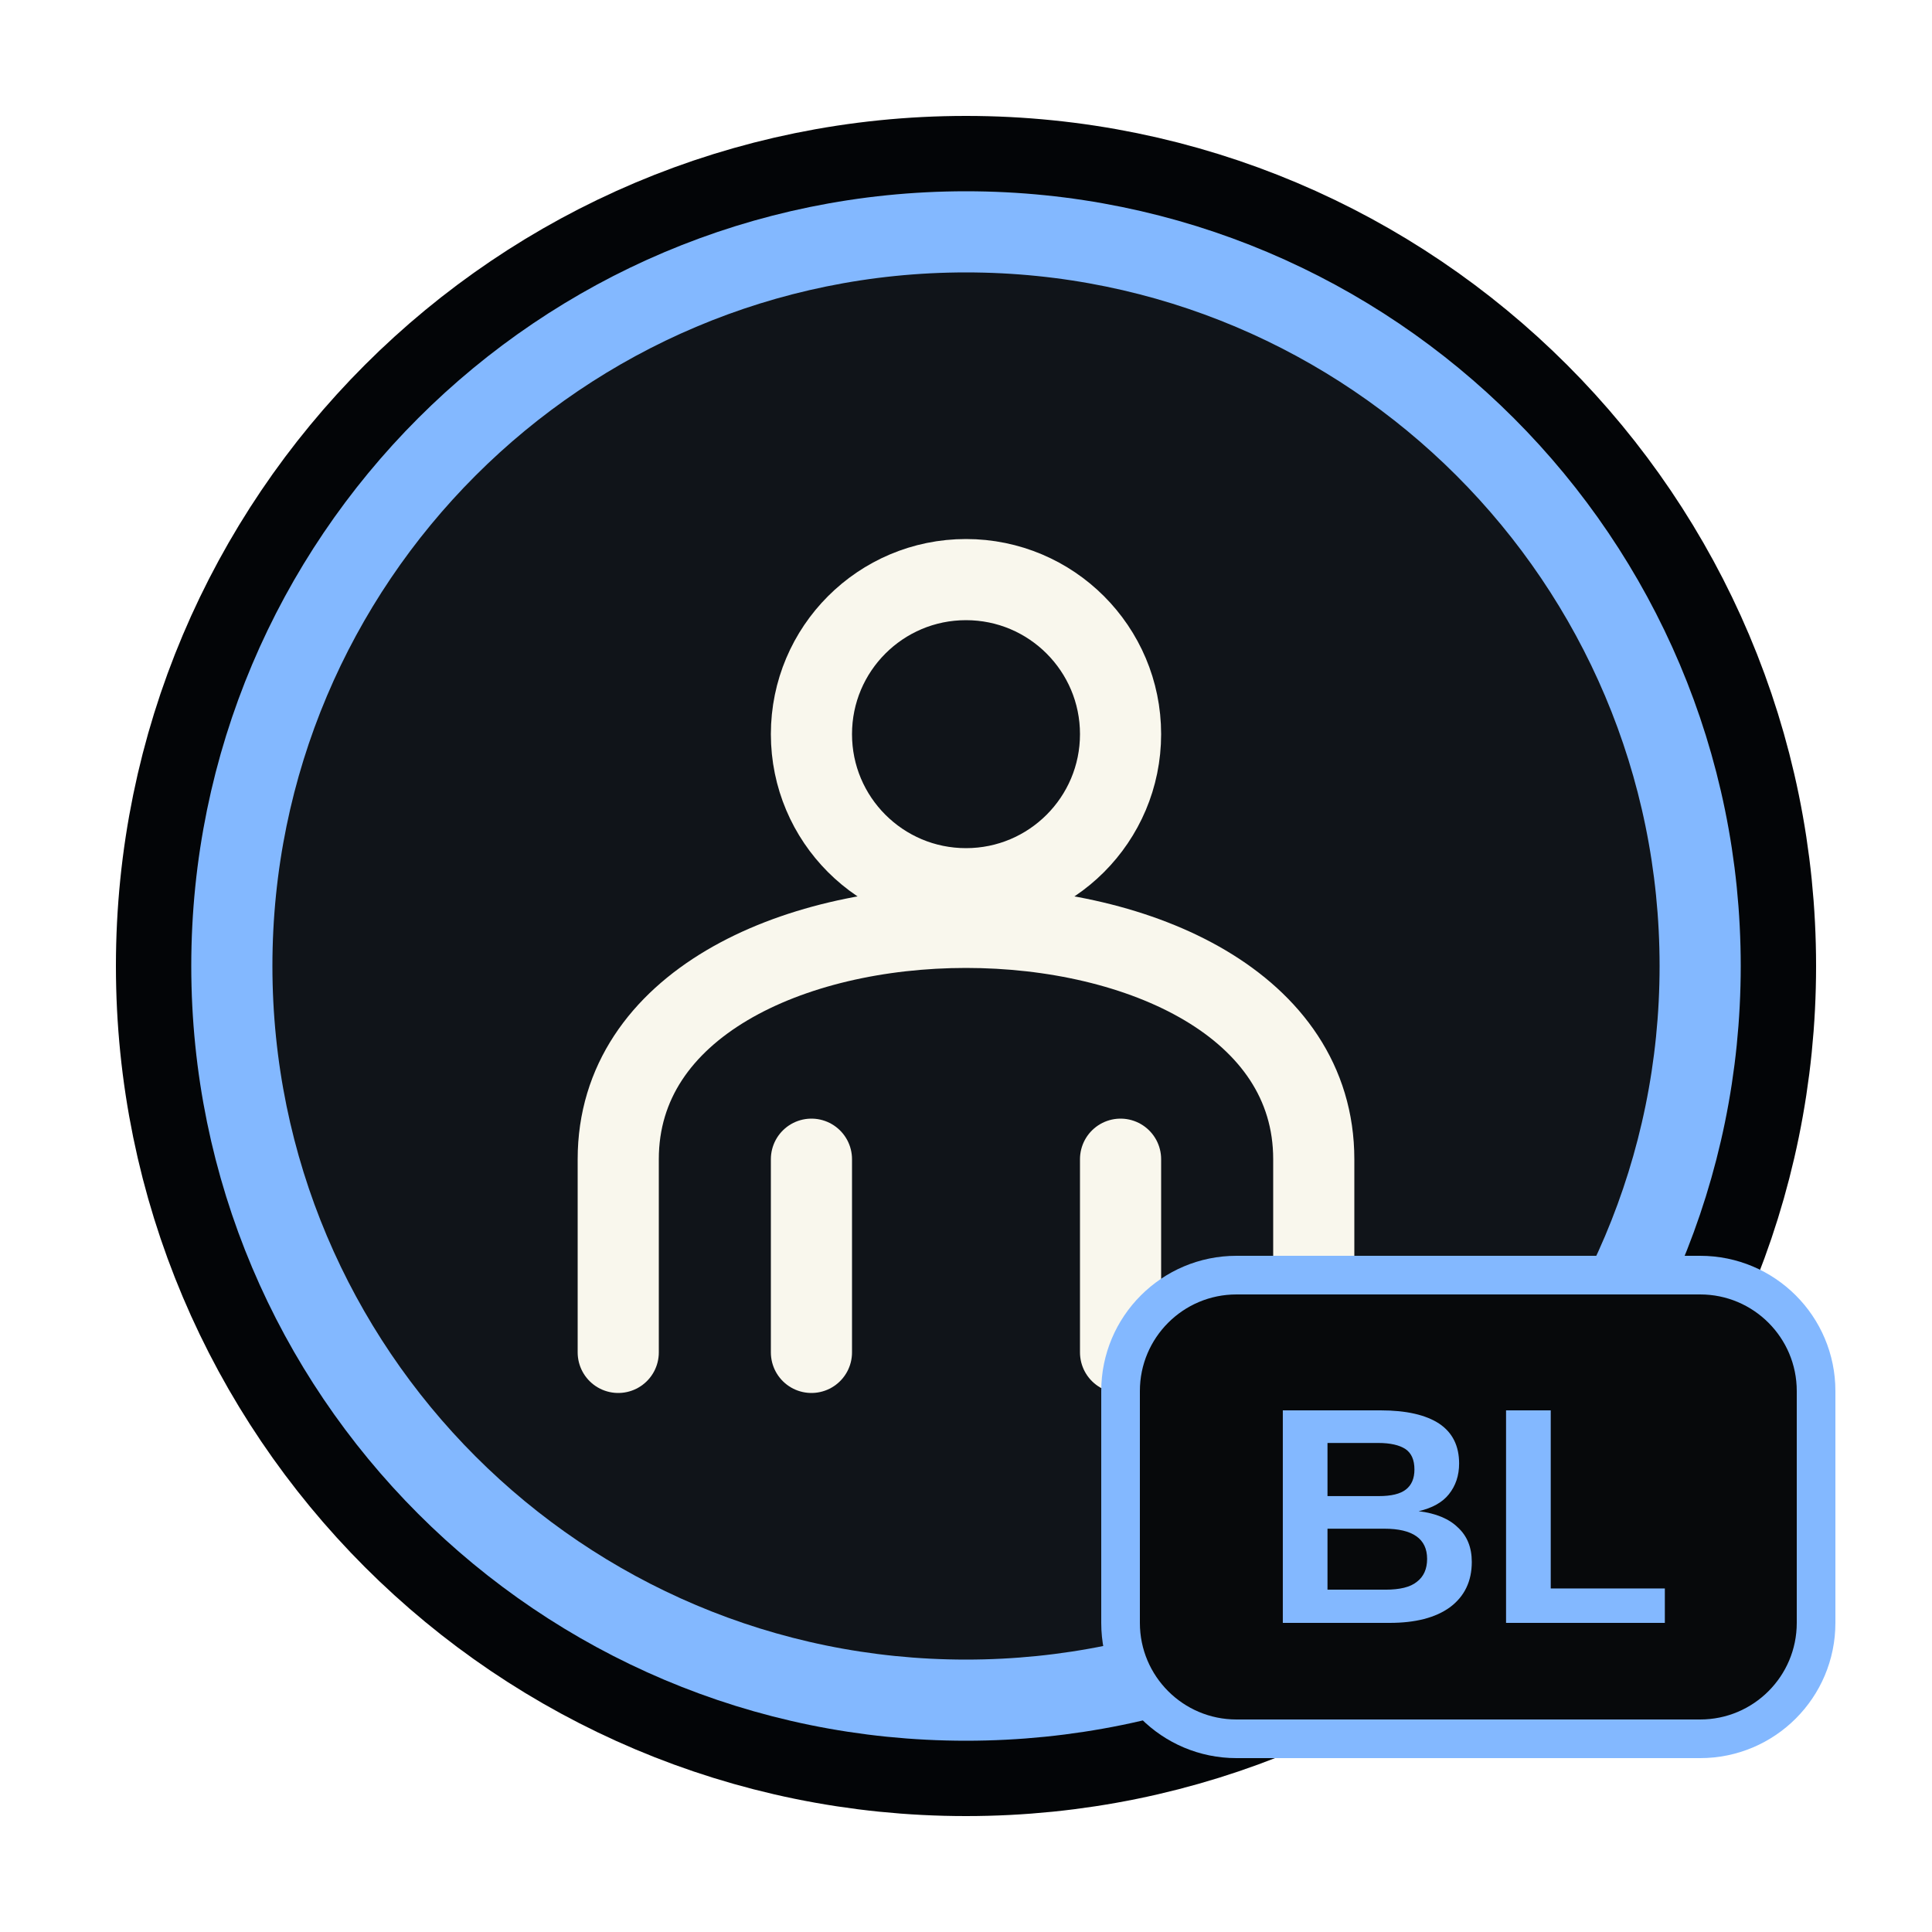
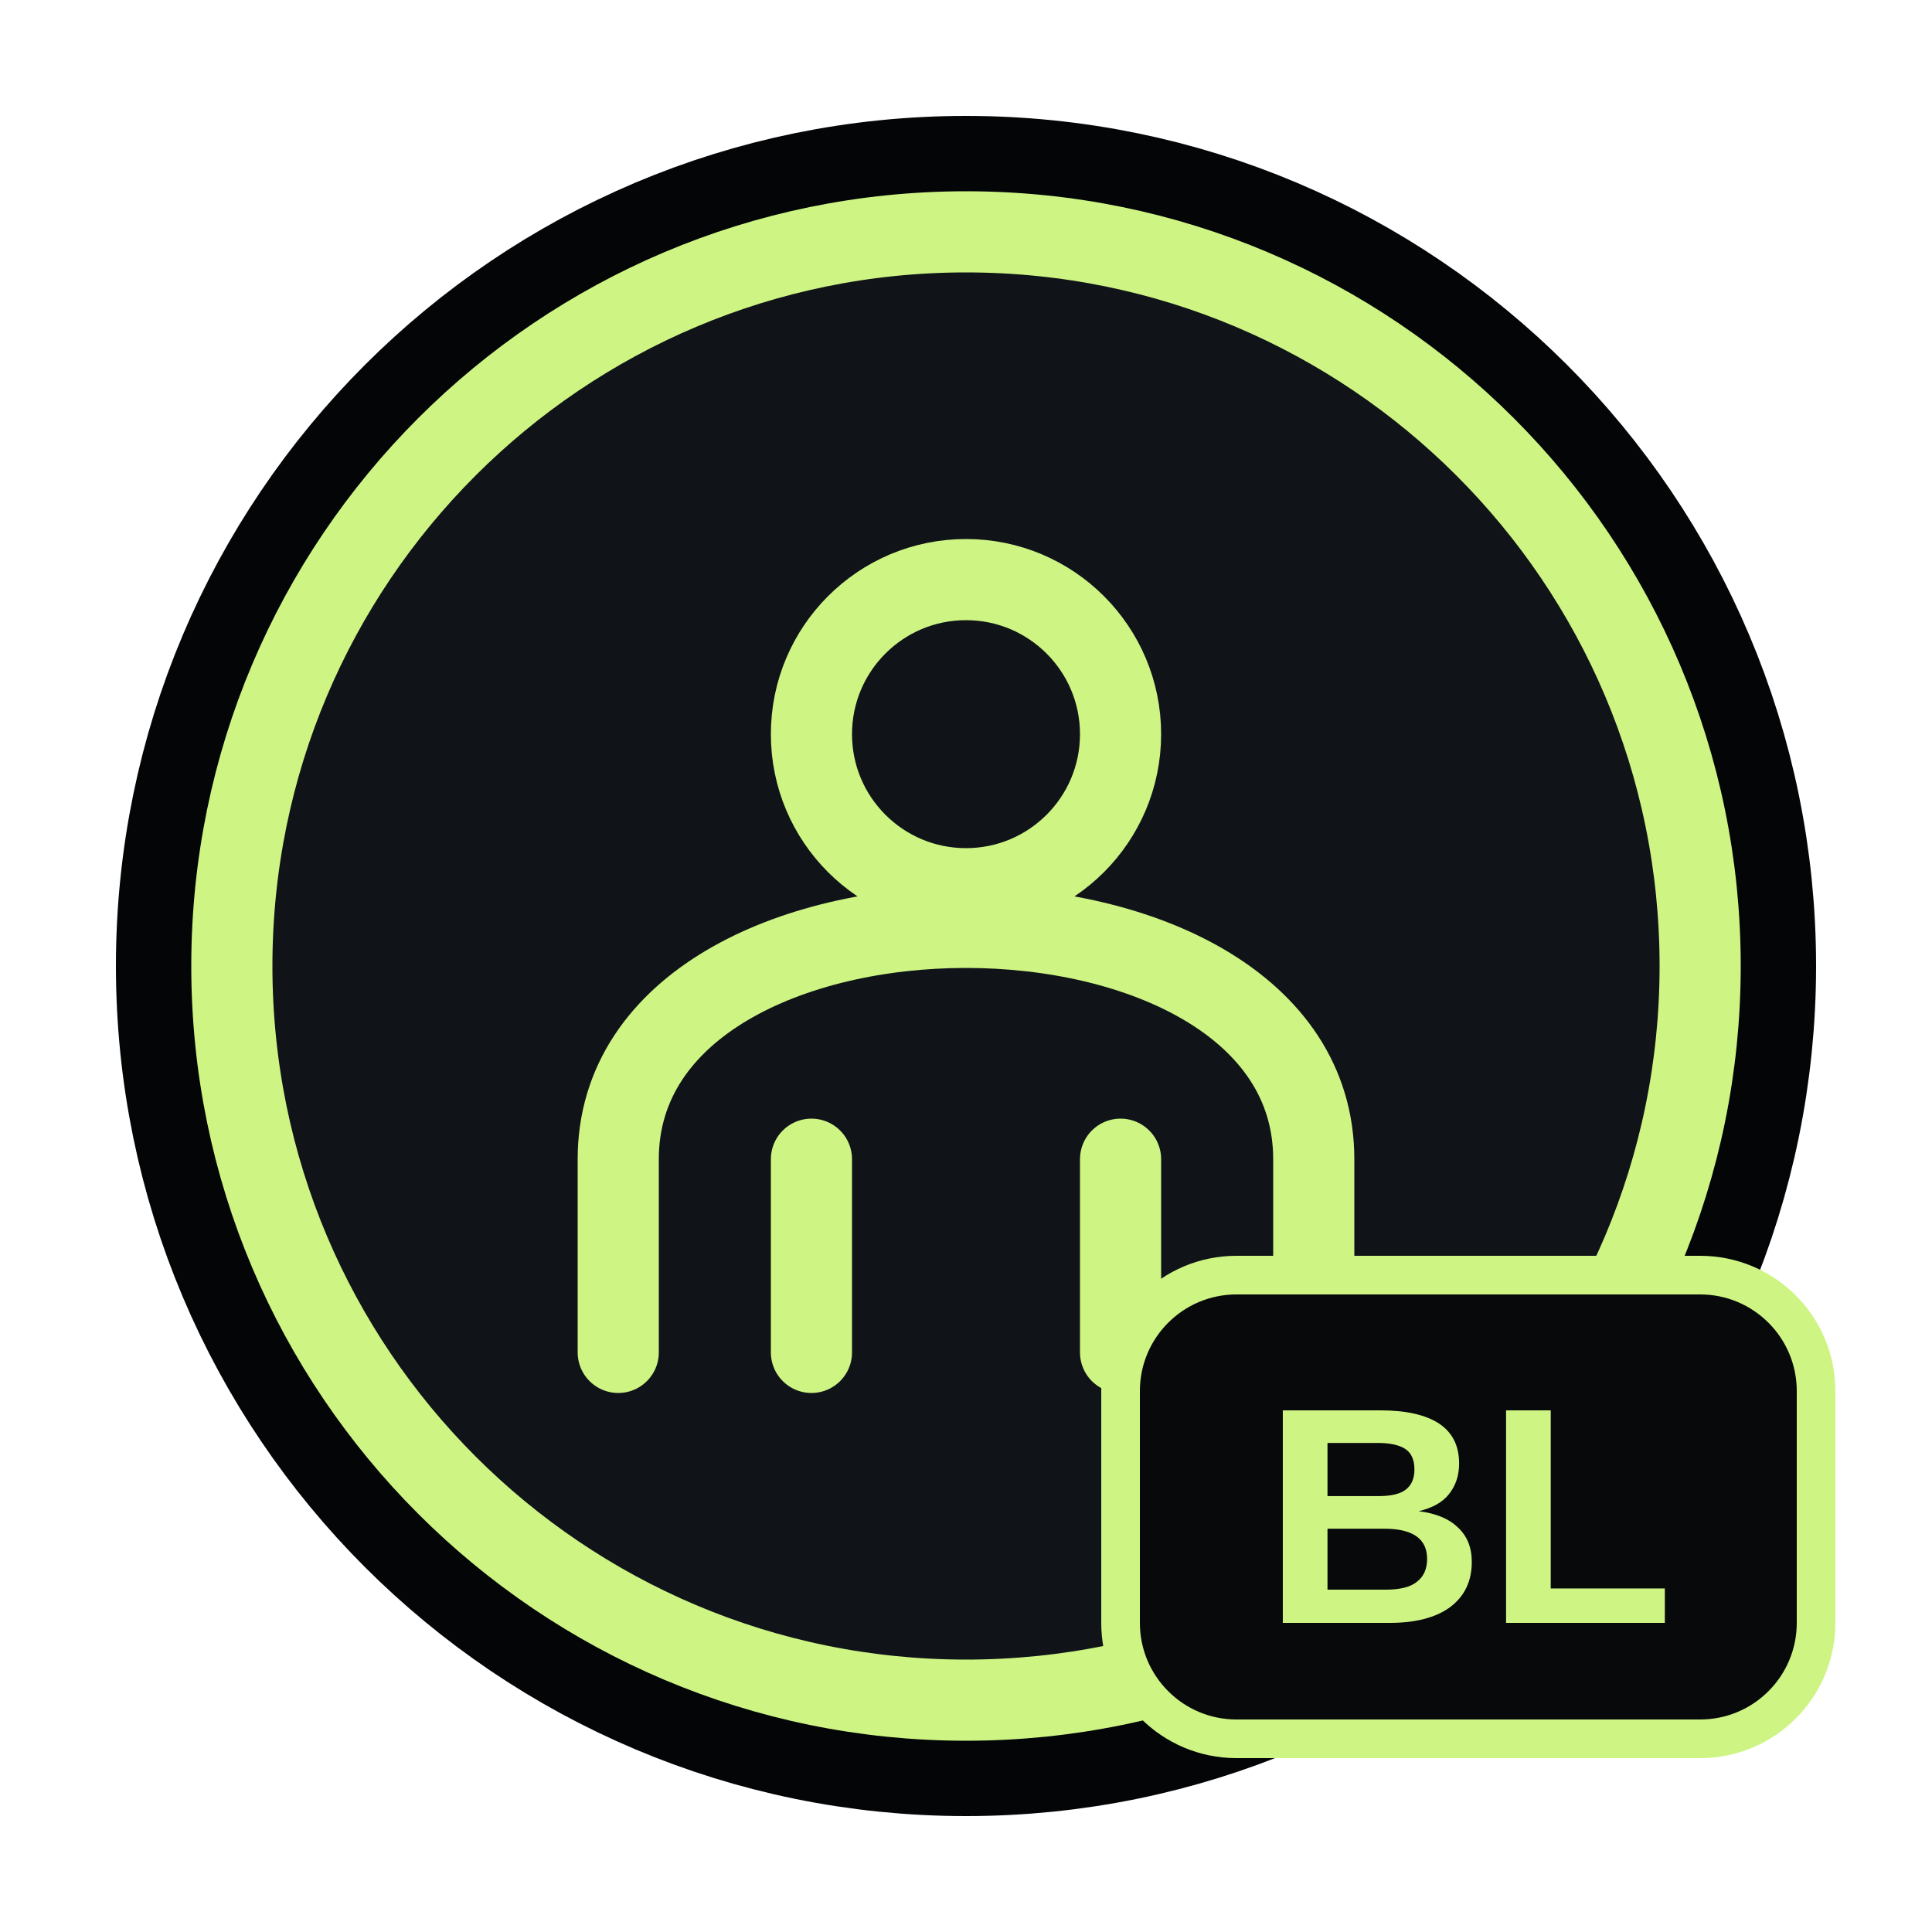
<svg xmlns="http://www.w3.org/2000/svg" viewBox="-3 -3 50 50">
  <g stroke="#030507" stroke-width="6" stroke-linejoin="round" fill="#101419">
    <circle cx="22" cy="22" r="19" />
  </g>
-   <g fill="#101419" stroke="#83b8ff" stroke-width="2.1" stroke-linejoin="round">
+   <g fill="#101419" stroke="hsl(81 85% 74%)" stroke-width="2.1" stroke-linejoin="round">
    <circle cx="22" cy="22" r="19" />
  </g>
-   <g fill="none" stroke="#f9f7ed" stroke-width="2.1" stroke-linecap="round" stroke-linejoin="round">
+   <g fill="none" stroke="hsl(81 85% 74%)" stroke-width="2.1" stroke-linecap="round" stroke-linejoin="round">
    <circle cx="22" cy="16" r="4" />
    <path d="M13 32v-5c0-8 18-8 18 0v5M18 27v5M26 27v5" />
  </g>
-   <rect x="26" y="30" width="18" height="12" rx="3" fill="#07090b" stroke="#83b8ff" />
-   <text x="35" y="39" text-anchor="middle" fill="#83b8ff" font-family="Arial,sans-serif" font-weight="700" font-size="8">BL</text>
+   <rect x="26" y="30" width="18" height="12" rx="3" fill="#07090b" stroke="hsl(81 85% 74%)" />
+   <text x="35" y="39" text-anchor="middle" fill="hsl(81 85% 74%)" font-family="Arial,sans-serif" font-weight="700" font-size="8">BL</text>
</svg>
